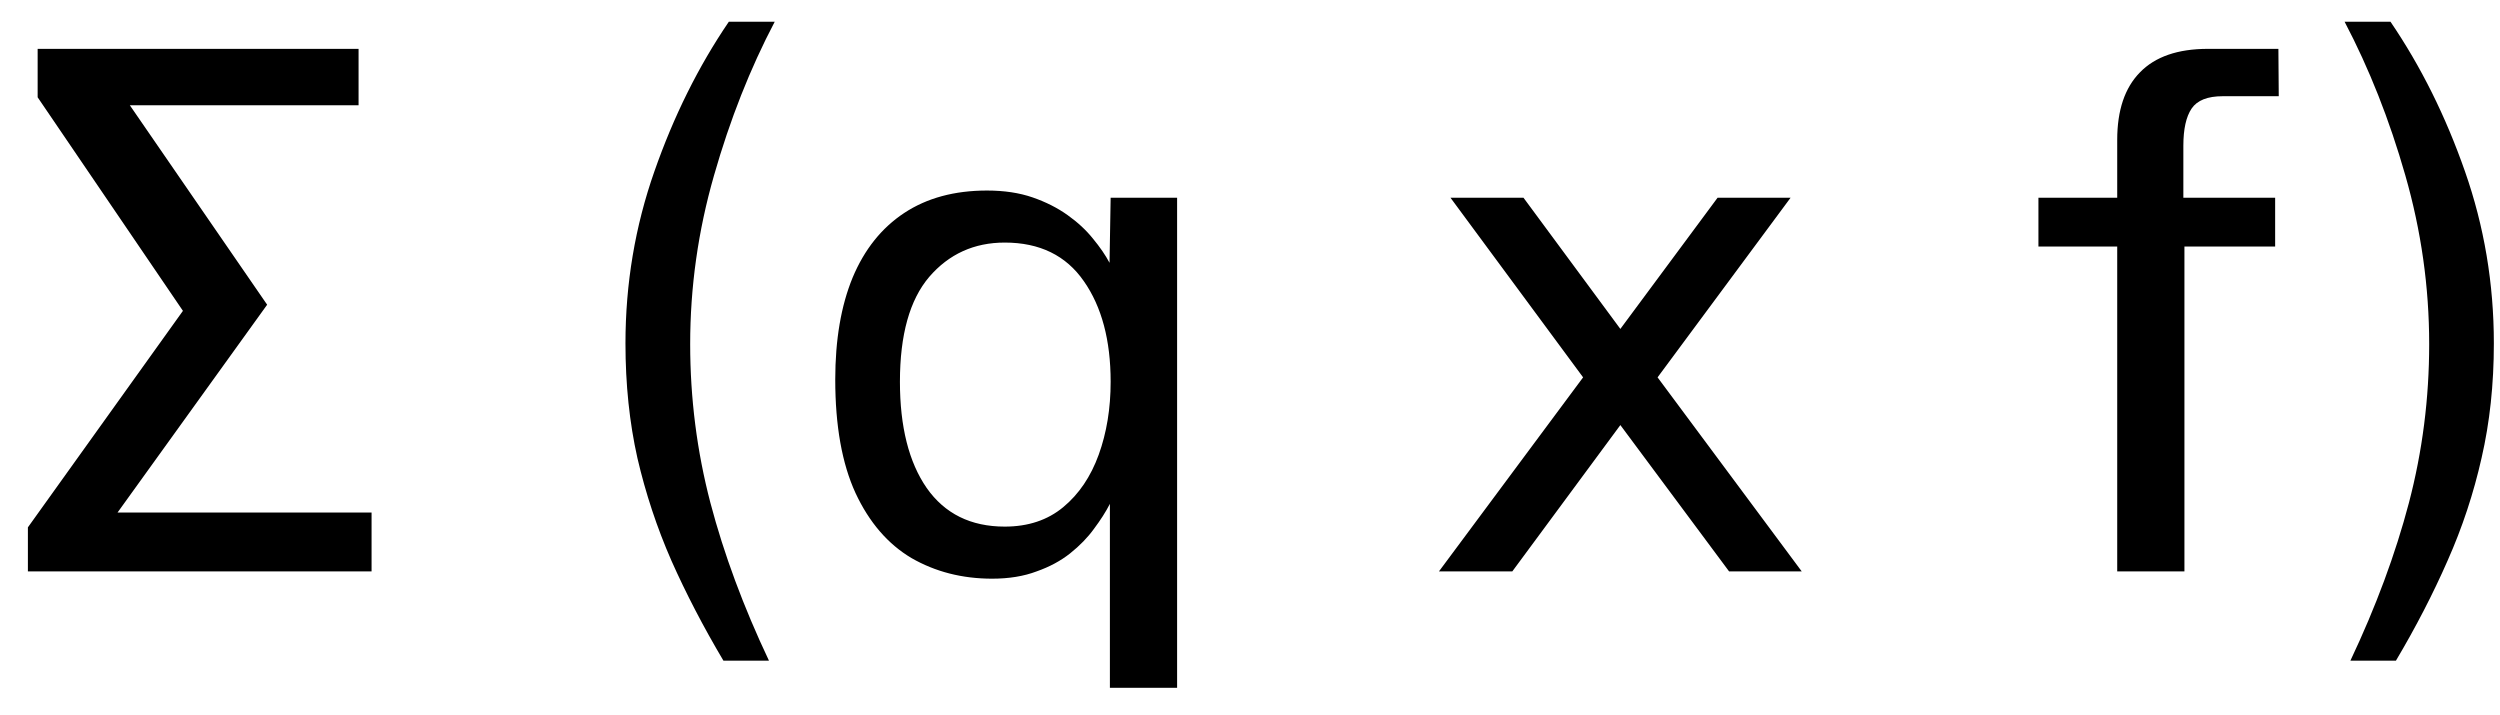
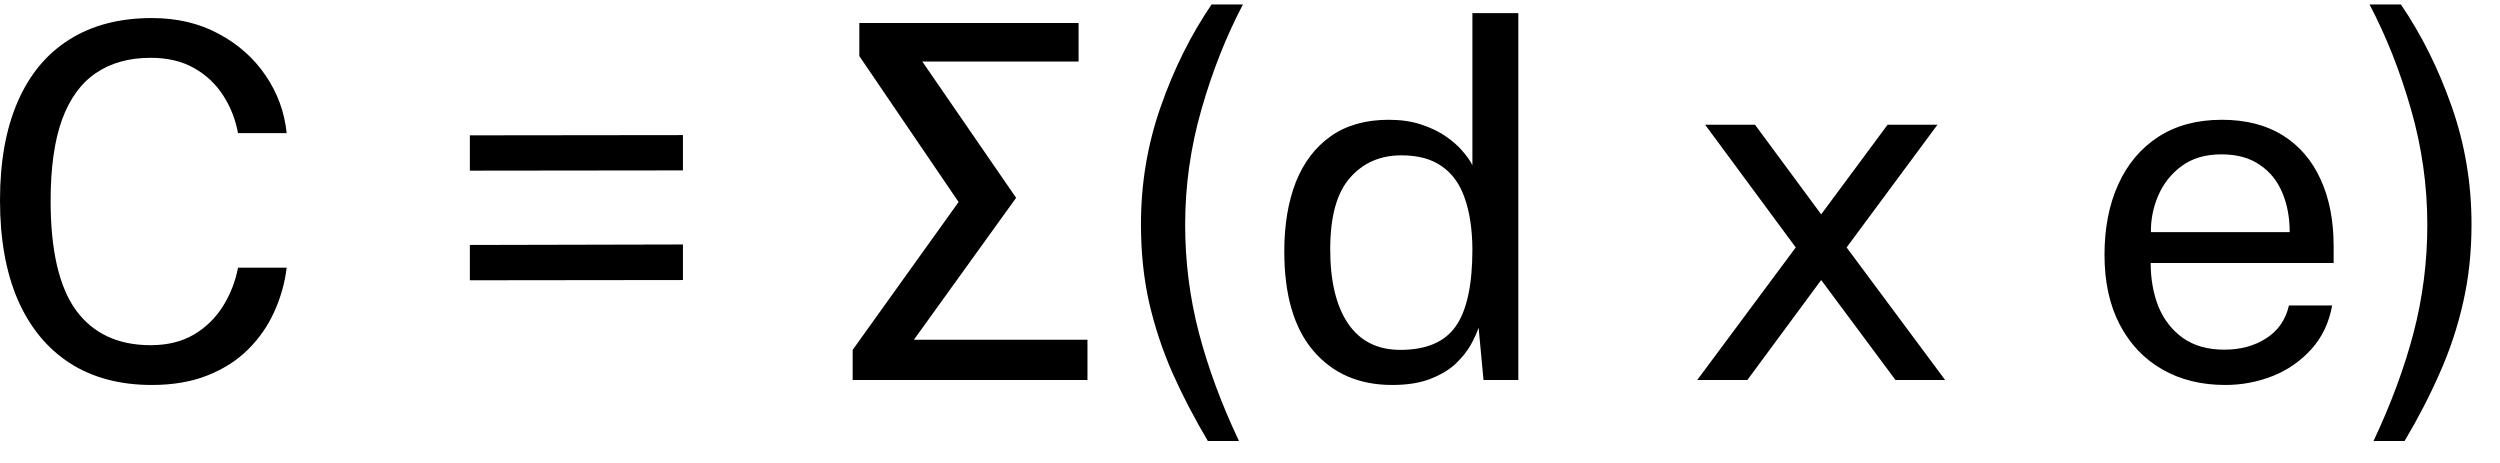
- <svg xmlns="http://www.w3.org/2000/svg" width="70" height="20" viewBox="0 0 70 20" fill="none">
-   <path d="M10.404 16H0.781V14.766L5.122 8.704L1.054 2.724V1.368H10.04V2.947H3.635L7.48 8.532L3.291 14.351H10.404V16ZM21.692 0.609C21.004 1.918 20.438 3.352 19.993 4.91C19.547 6.461 19.325 8.037 19.325 9.635C19.325 11.153 19.514 12.634 19.891 14.078C20.269 15.514 20.816 16.988 21.531 18.499H20.256C19.696 17.555 19.21 16.621 18.799 15.697C18.394 14.772 18.077 13.814 17.847 12.823C17.625 11.831 17.513 10.762 17.513 9.615C17.513 7.942 17.783 6.337 18.323 4.799C18.863 3.254 19.557 1.857 20.407 0.609H21.692ZM32.959 19.258H31.077V14.108C30.963 14.331 30.814 14.563 30.632 14.806C30.457 15.049 30.234 15.278 29.964 15.494C29.701 15.703 29.388 15.872 29.023 16C28.666 16.135 28.251 16.203 27.779 16.203C26.942 16.203 26.19 16.01 25.522 15.626C24.861 15.234 24.338 14.627 23.954 13.804C23.576 12.981 23.387 11.922 23.387 10.627C23.387 9.514 23.549 8.563 23.873 7.774C24.203 6.984 24.686 6.38 25.32 5.962C25.954 5.544 26.726 5.335 27.637 5.335C28.116 5.335 28.541 5.399 28.912 5.527C29.283 5.655 29.61 5.821 29.893 6.023C30.177 6.225 30.413 6.445 30.602 6.681C30.797 6.917 30.953 7.143 31.067 7.359L31.098 5.537H32.959V19.258ZM28.133 14.745C28.787 14.745 29.334 14.563 29.772 14.199C30.211 13.835 30.541 13.346 30.764 12.732C30.986 12.118 31.098 11.437 31.098 10.688C31.098 9.527 30.848 8.59 30.349 7.875C29.85 7.153 29.111 6.792 28.133 6.792C27.276 6.792 26.571 7.112 26.018 7.753C25.472 8.394 25.198 9.372 25.198 10.688C25.198 11.949 25.448 12.941 25.947 13.663C26.453 14.384 27.182 14.745 28.133 14.745ZM50.449 16H48.415L45.37 11.902L42.344 16H40.29L44.327 10.566L40.614 5.537H42.658L45.37 9.21L48.092 5.537H50.136L46.412 10.566L50.449 16ZM63.704 5.537V6.903H61.164V16H59.282V6.903H57.076V5.537H59.282V3.918C59.282 3.088 59.494 2.458 59.919 2.026C60.344 1.588 60.978 1.368 61.822 1.368H63.795L63.805 2.694H62.236C61.812 2.694 61.522 2.809 61.366 3.038C61.211 3.267 61.134 3.615 61.134 4.08V5.537H63.704ZM65.649 0.609C66.337 1.918 66.904 3.352 67.349 4.91C67.794 6.461 68.017 8.037 68.017 9.635C68.017 11.153 67.828 12.634 67.45 14.078C67.072 15.514 66.526 16.988 65.811 18.499H67.086C67.646 17.555 68.128 16.621 68.533 15.697C68.944 14.772 69.261 13.814 69.484 12.823C69.713 11.831 69.828 10.762 69.828 9.615C69.828 7.942 69.558 6.337 69.019 4.799C68.479 3.254 67.784 1.857 66.934 0.609H65.649Z" fill="black" />
+ <svg xmlns="http://www.w3.org/2000/svg" width="81" height="15" viewBox="0 0 81 15" fill="none">
+   <path d="M4.92 0.585C5.736 0.585 6.459 0.755 7.088 1.097C7.717 1.433 8.224 1.883 8.608 2.449C8.992 3.014 9.219 3.635 9.288 4.313H7.712C7.627 3.859 7.464 3.449 7.224 3.081C6.984 2.713 6.669 2.419 6.28 2.201C5.891 1.982 5.424 1.873 4.88 1.873C4.181 1.873 3.589 2.038 3.104 2.369C2.624 2.694 2.259 3.198 2.008 3.881C1.763 4.563 1.64 5.438 1.64 6.505C1.64 8.115 1.915 9.299 2.464 10.056C3.019 10.809 3.824 11.184 4.88 11.184C5.424 11.184 5.891 11.07 6.28 10.841C6.669 10.611 6.984 10.305 7.224 9.921C7.464 9.537 7.627 9.121 7.712 8.673H9.288C9.229 9.163 9.096 9.638 8.888 10.097C8.685 10.55 8.405 10.955 8.048 11.312C7.691 11.67 7.251 11.953 6.728 12.161C6.211 12.368 5.608 12.473 4.92 12.473C3.88 12.473 2.992 12.235 2.256 11.761C1.525 11.286 0.965 10.603 0.576 9.713C0.192 8.822 0 7.747 0 6.489C0 5.235 0.192 4.169 0.576 3.289C0.96 2.409 1.517 1.739 2.248 1.281C2.984 0.817 3.875 0.585 4.92 0.585Z" fill="black" />
+   <path d="M22.127 4.377V5.521L15.223 5.529V4.385L22.127 4.377ZM22.127 7.921V9.073L15.223 9.081V7.937L22.127 7.921Z" fill="black" />
+   <path d="M35.234 12.312H27.626V11.336L31.058 6.545L27.842 1.817V0.745H34.946V1.993H29.882L32.922 6.409L29.61 11.008H35.234V12.312Z" fill="black" />
+   <path d="M40.271 0.145C39.727 1.179 39.279 2.313 38.927 3.545C38.575 4.771 38.399 6.017 38.399 7.281C38.399 8.481 38.548 9.651 38.847 10.793C39.145 11.928 39.577 13.094 40.143 14.289H39.135C38.692 13.542 38.308 12.803 37.983 12.072C37.663 11.342 37.412 10.585 37.231 9.801C37.055 9.017 36.967 8.171 36.967 7.265C36.967 5.942 37.18 4.673 37.607 3.457C38.033 2.235 38.583 1.131 39.255 0.145H40.271Z" fill="black" />
+   <path d="M45.106 12.473C44.035 12.473 43.184 12.104 42.554 11.368C41.925 10.633 41.611 9.558 41.611 8.145C41.611 7.286 41.736 6.537 41.986 5.897C42.242 5.257 42.621 4.761 43.123 4.409C43.624 4.057 44.248 3.881 44.995 3.881C45.389 3.881 45.739 3.931 46.042 4.033C46.352 4.134 46.618 4.262 46.843 4.417C47.066 4.571 47.248 4.731 47.386 4.897C47.531 5.062 47.637 5.214 47.706 5.353V0.425H49.194V12.312H48.066L47.907 10.617C47.853 10.777 47.768 10.963 47.651 11.177C47.533 11.384 47.368 11.59 47.154 11.793C46.941 11.99 46.666 12.152 46.331 12.28C46 12.409 45.592 12.473 45.106 12.473ZM45.37 11.336C46.208 11.336 46.805 11.083 47.163 10.576C47.525 10.065 47.706 9.23 47.706 8.073C47.701 7.427 47.618 6.878 47.459 6.425C47.304 5.971 47.059 5.627 46.722 5.393C46.392 5.153 45.952 5.033 45.403 5.033C44.72 5.033 44.165 5.275 43.739 5.761C43.312 6.246 43.099 7.017 43.099 8.073C43.099 9.107 43.291 9.91 43.675 10.48C44.064 11.051 44.629 11.336 45.37 11.336Z" fill="black" />
+   <path d="M63.022 12.312H61.414L59.006 9.073L56.614 12.312H54.99L58.182 8.017L55.246 4.041H56.862L59.006 6.945L61.158 4.041H62.774L59.83 8.017L63.022 12.312Z" fill="black" />
+   <path d="M69.682 8.521C69.682 9.043 69.767 9.518 69.938 9.945C70.114 10.366 70.378 10.702 70.73 10.953C71.087 11.203 71.532 11.329 72.066 11.329C72.594 11.329 73.047 11.206 73.426 10.96C73.81 10.715 74.055 10.361 74.162 9.897H75.562C75.46 10.457 75.236 10.928 74.89 11.312C74.543 11.697 74.124 11.987 73.634 12.184C73.143 12.377 72.631 12.473 72.098 12.473C71.324 12.473 70.644 12.305 70.058 11.969C69.471 11.633 69.012 11.15 68.682 10.521C68.351 9.891 68.186 9.137 68.186 8.257C68.186 7.387 68.335 6.625 68.634 5.969C68.932 5.313 69.364 4.801 69.93 4.433C70.5 4.065 71.186 3.881 71.986 3.881C72.764 3.881 73.423 4.049 73.962 4.385C74.5 4.721 74.908 5.195 75.186 5.809C75.468 6.417 75.61 7.139 75.61 7.977V8.521H69.682ZM69.69 7.521H74.186C74.186 7.046 74.106 6.619 73.946 6.241C73.786 5.857 73.54 5.555 73.21 5.337C72.884 5.113 72.474 5.001 71.978 5.001C71.46 5.001 71.031 5.126 70.69 5.377C70.354 5.622 70.1 5.939 69.93 6.329C69.764 6.713 69.684 7.11 69.69 7.521Z" fill="black" />
+   <path d="M76.773 0.145C77.317 1.179 77.765 2.313 78.117 3.545C78.469 4.771 78.645 6.017 78.645 7.281C78.645 8.481 78.496 9.651 78.197 10.793C77.898 11.928 77.466 13.094 76.901 14.289H77.909C78.352 13.542 78.733 12.803 79.053 12.072C79.378 11.342 79.629 10.585 79.805 9.801C79.986 9.017 80.077 8.171 80.077 7.265C80.077 5.942 79.864 4.673 79.437 3.457C79.01 2.235 78.461 1.131 77.789 0.145H76.773Z" fill="black" />
</svg>
